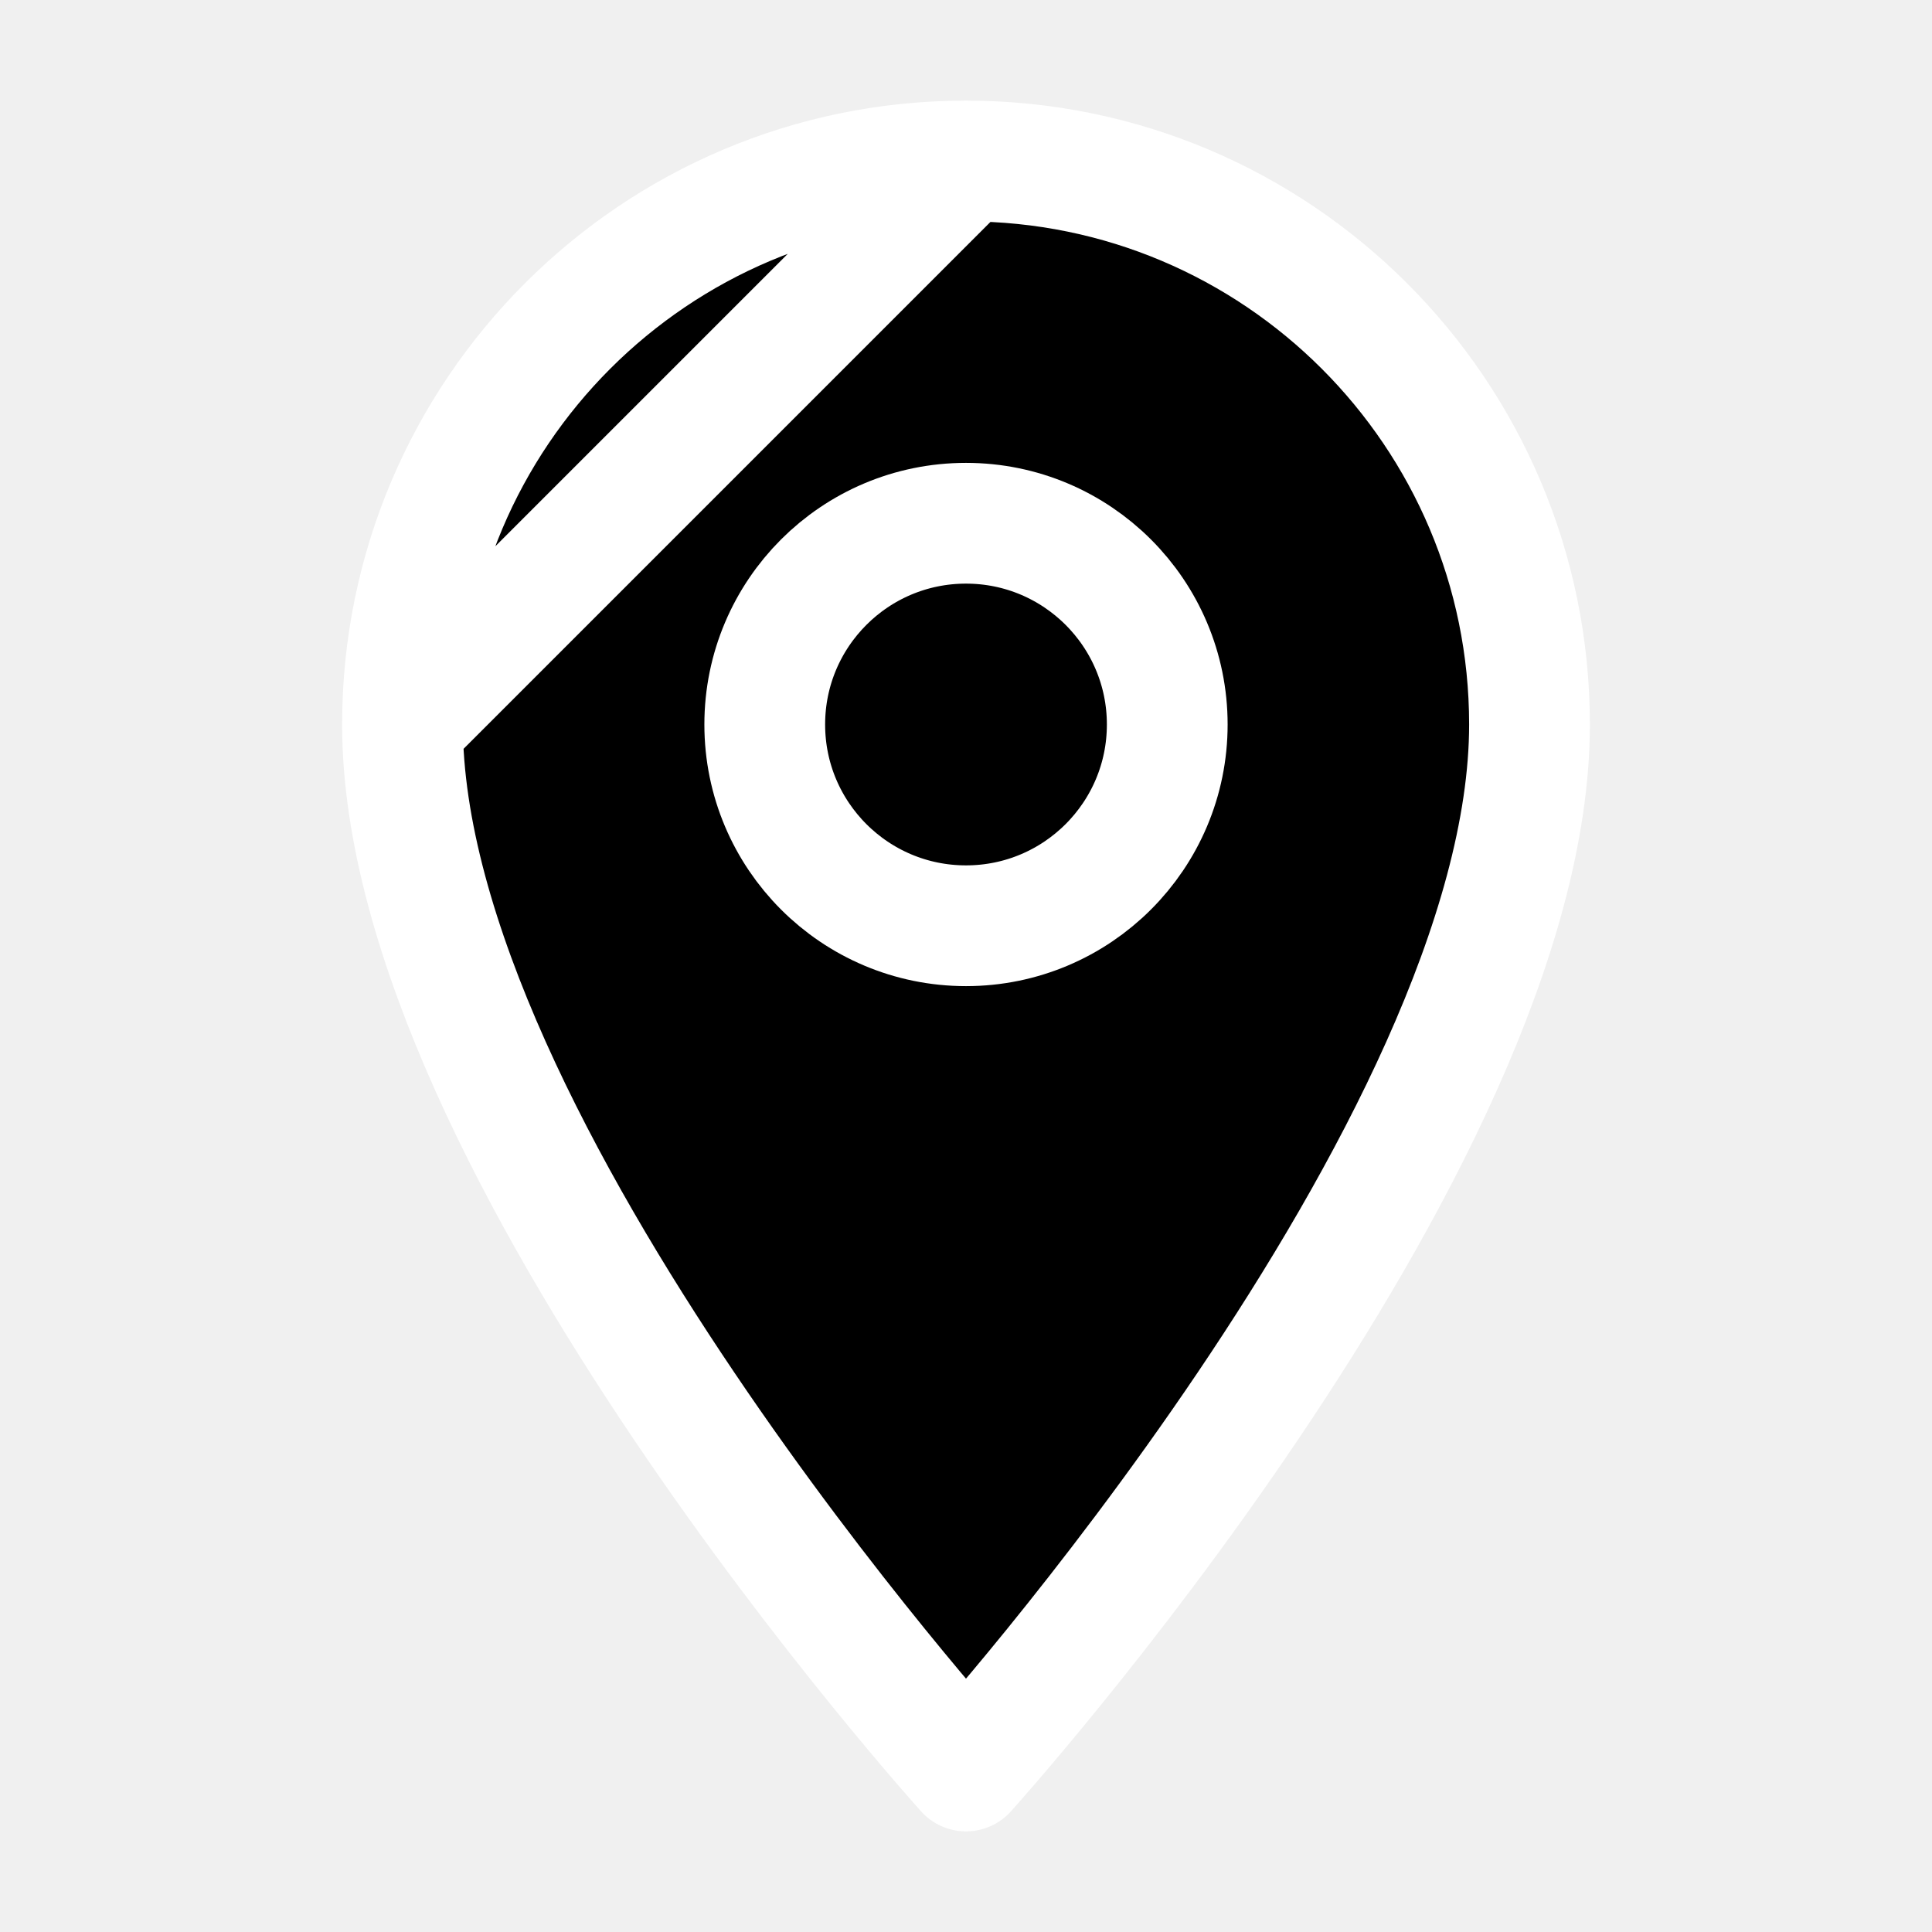
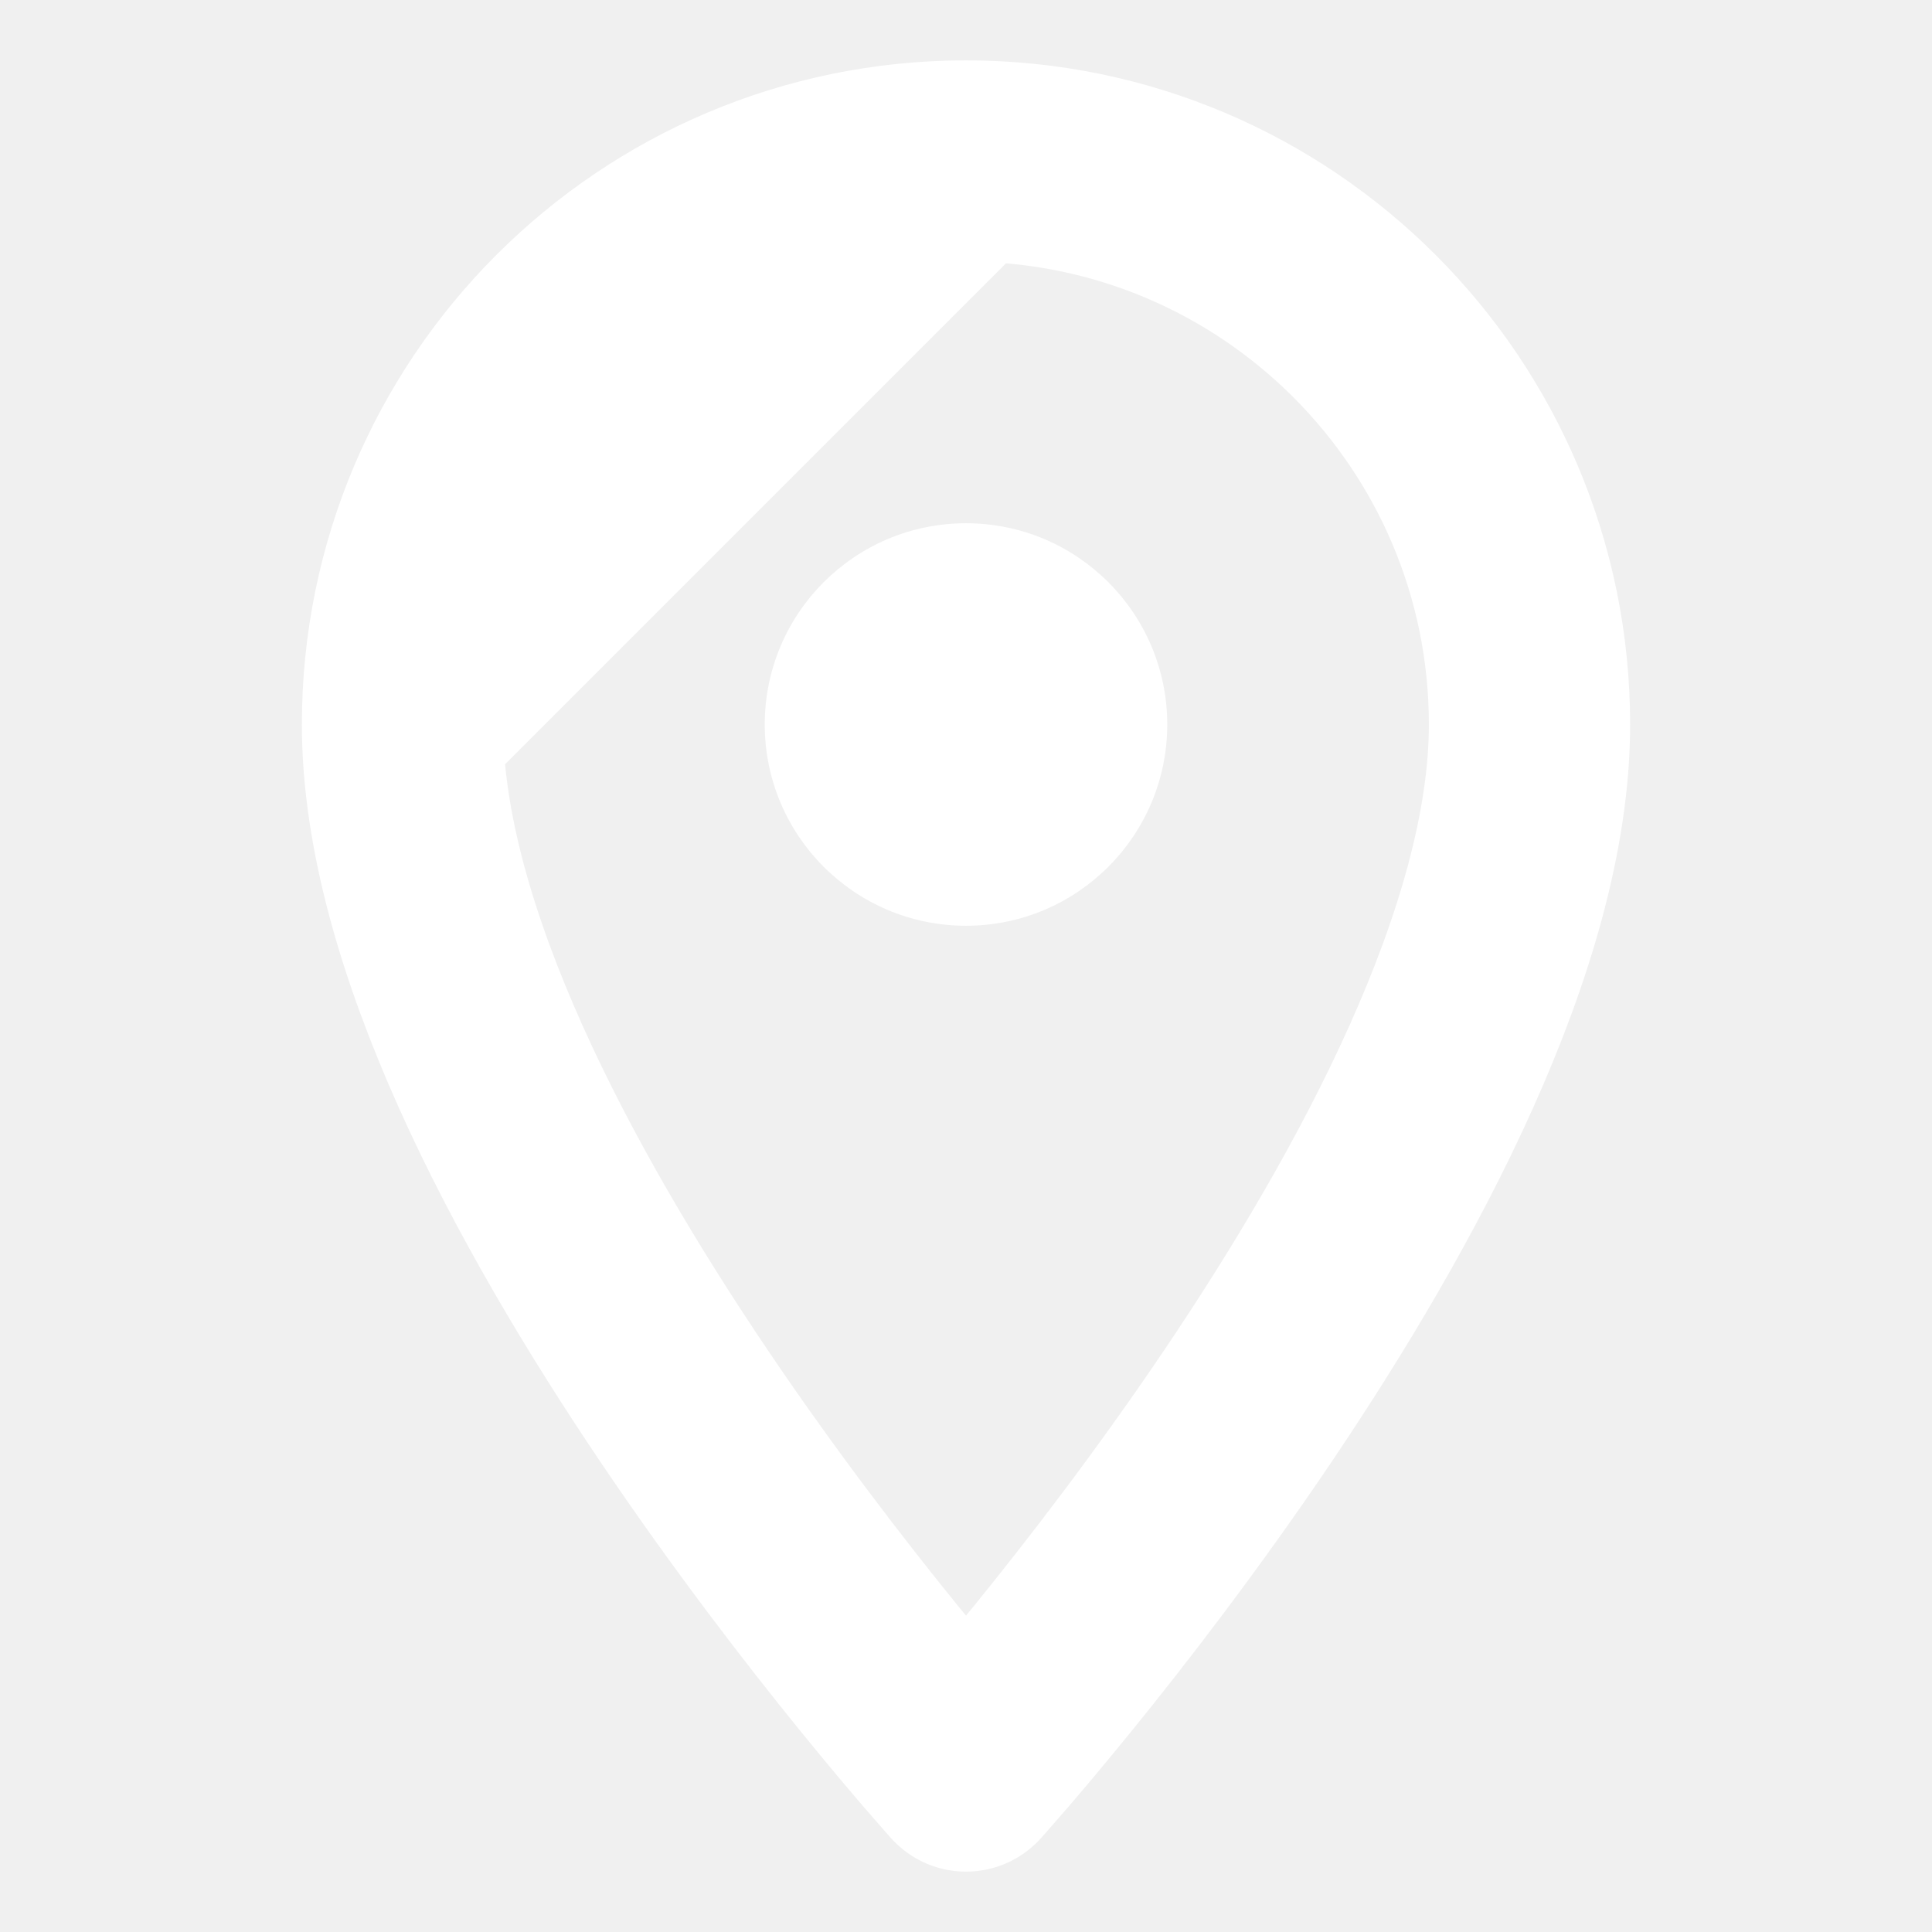
- <svg xmlns="http://www.w3.org/2000/svg" width="16" height="16" viewBox="0 0 24 24" fill="#000000" stroke="#ffffff" stroke-width="1.5" stroke-linecap="round" stroke-linejoin="round">
+ <svg xmlns="http://www.w3.org/2000/svg" width="16" height="16" viewBox="0 0 24 24" fill="none" stroke="#fff" stroke-width="2.5" stroke-linecap="round" stroke-linejoin="round">
  <path d="M12 2a7 7 0 0 0-7 7c0 5.25 7 13 7 13s7-7.75 7-13a7 7 0 0 0-14 0Z" />
-   <circle cx="12" cy="9" r="2.5" fill="#000000" stroke="#ffffff" stroke-width="1.5" />
+   <circle cx="12" cy="9" r="2.5" fill="#fff" stroke="none" />
</svg>
